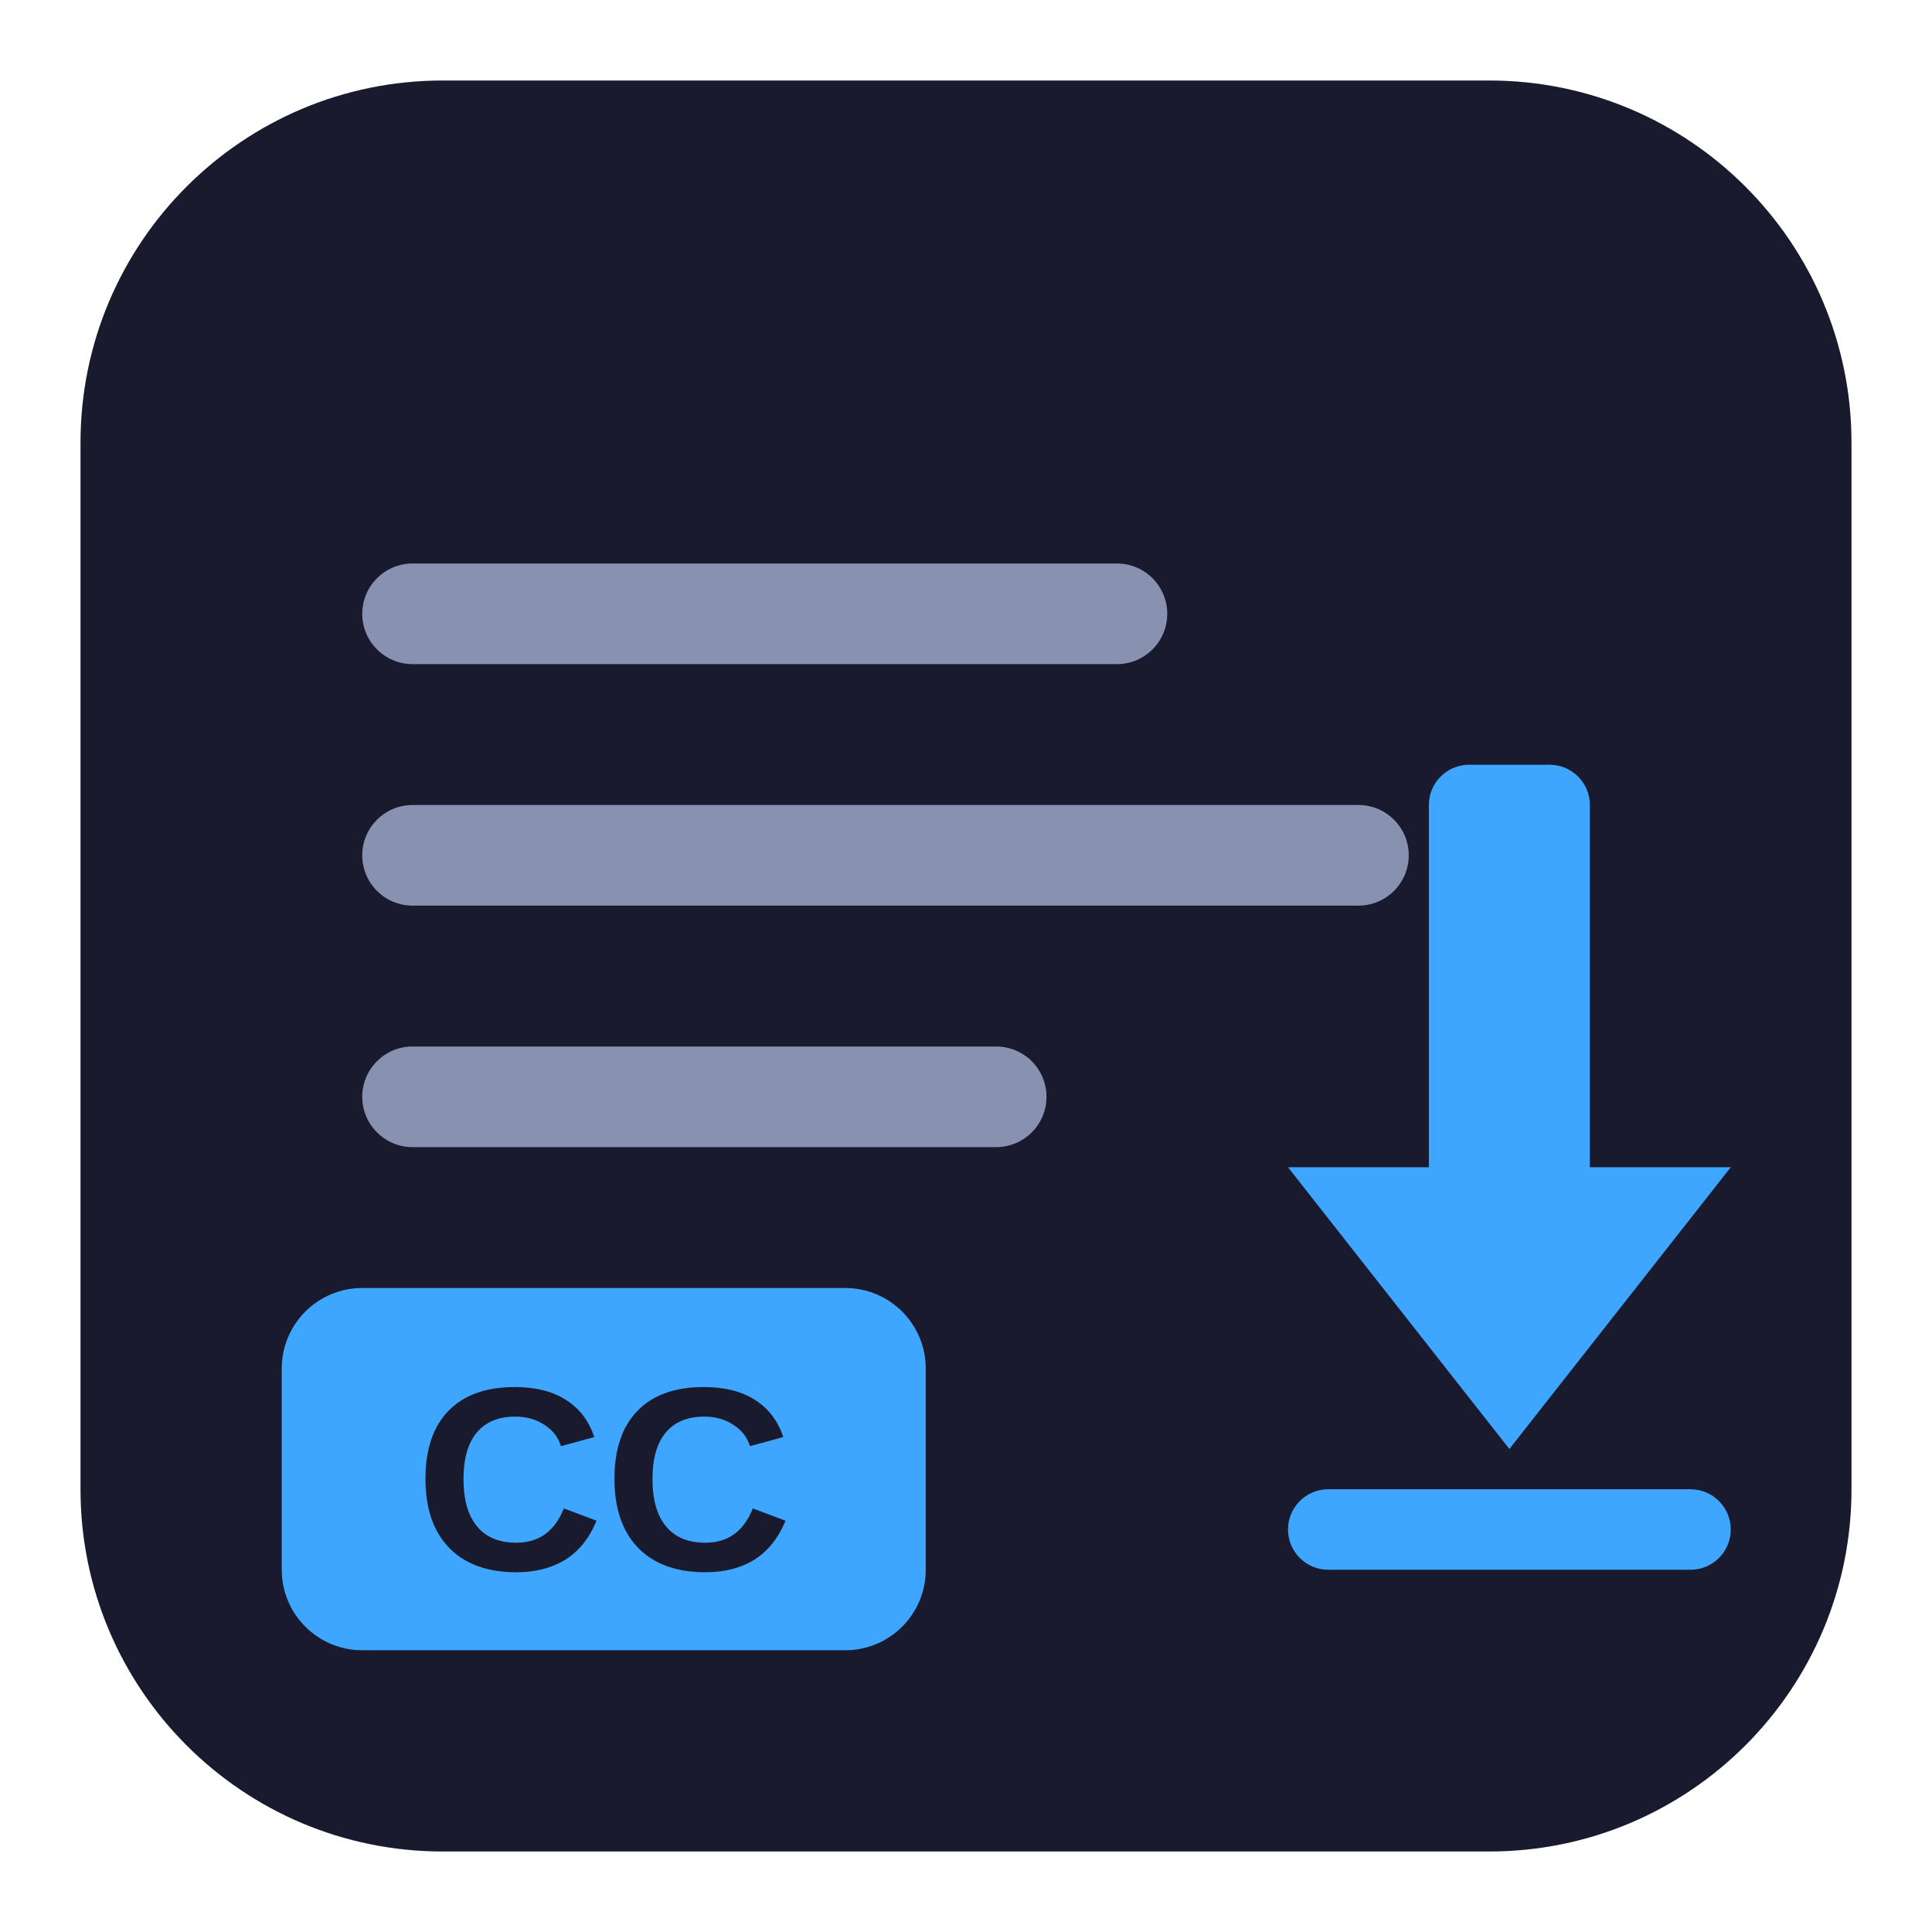
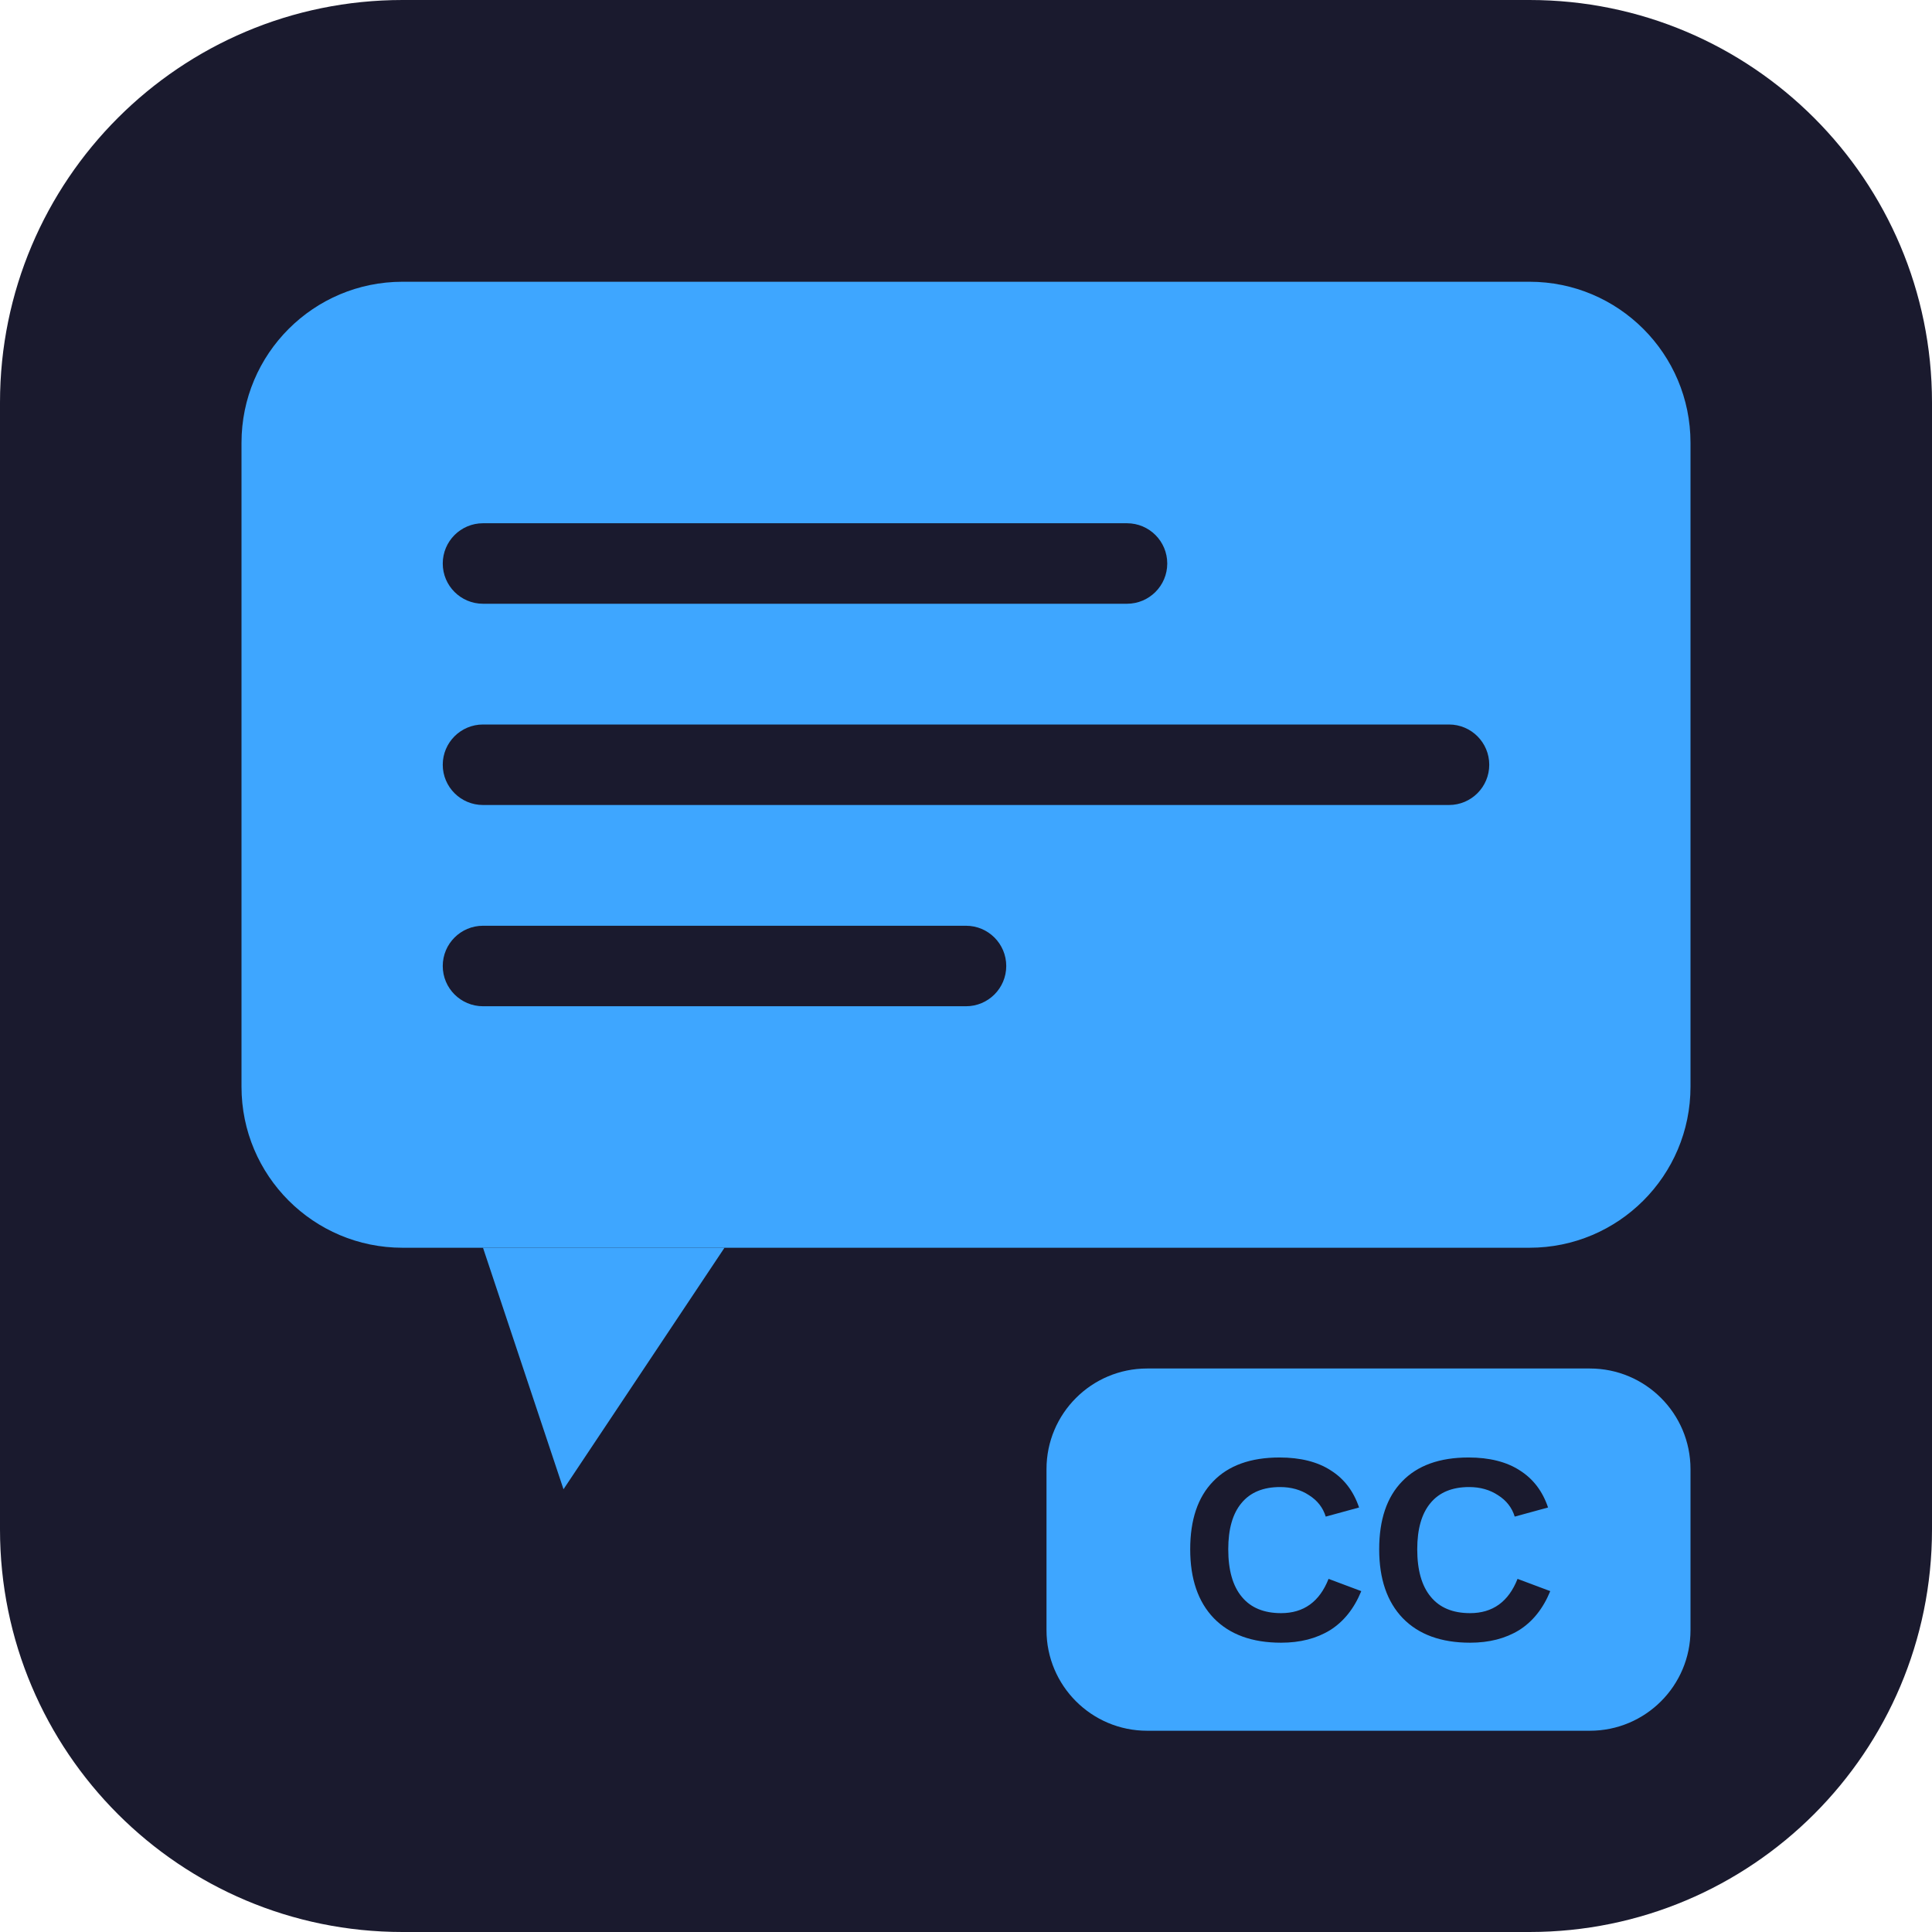
<svg xmlns="http://www.w3.org/2000/svg" viewBox="0 0 96 96">
-   <rect x="4" y="4" width="88" height="88" rx="18" ry="18" fill="#1a1a2e" />
-   <rect x="18" y="28" width="40" height="5" rx="2.5" fill="#8892b0" />
-   <rect x="18" y="40" width="52" height="5" rx="2.5" fill="#8892b0" />
-   <rect x="18" y="52" width="34" height="5" rx="2.5" fill="#8892b0" />
-   <g transform="translate(66, 38)">
-     <rect x="5" y="0" width="8" height="22" rx="2" fill="#3ea6ff" />
-     <polygon points="9,34 -2,20 20,20" fill="#3ea6ff" />
-     <rect x="-2" y="36" width="22" height="4" rx="2" fill="#3ea6ff" />
-   </g>
-   <rect x="14" y="64" width="32" height="18" rx="4" fill="#3ea6ff" />
-   <text x="30" y="78" font-family="Arial,Helvetica,sans-serif" font-weight="bold" font-size="13" fill="#1a1a2e" text-anchor="middle">CC</text>
+   <rect width="96" height="96" rx="20" fill="#1a1a2e" />
+   <rect x="12" y="14" width="72" height="48" rx="8" fill="#3ea6ff" />
+   <polygon points="24,62 36,62 28,74" fill="#3ea6ff" />
+   <rect x="22" y="26" width="36" height="4" rx="2" fill="#1a1a2e" />
+   <rect x="22" y="36" width="52" height="4" rx="2" fill="#1a1a2e" />
+   <rect x="22" y="46" width="28" height="4" rx="2" fill="#1a1a2e" />
+   <rect x="52" y="68" width="32" height="18" rx="5" fill="#3ea6ff" />
+   <text x="68" y="81.5" font-family="Arial,Helvetica,sans-serif" font-weight="bold" font-size="13" fill="#1a1a2e" text-anchor="middle">CC</text>
</svg>
